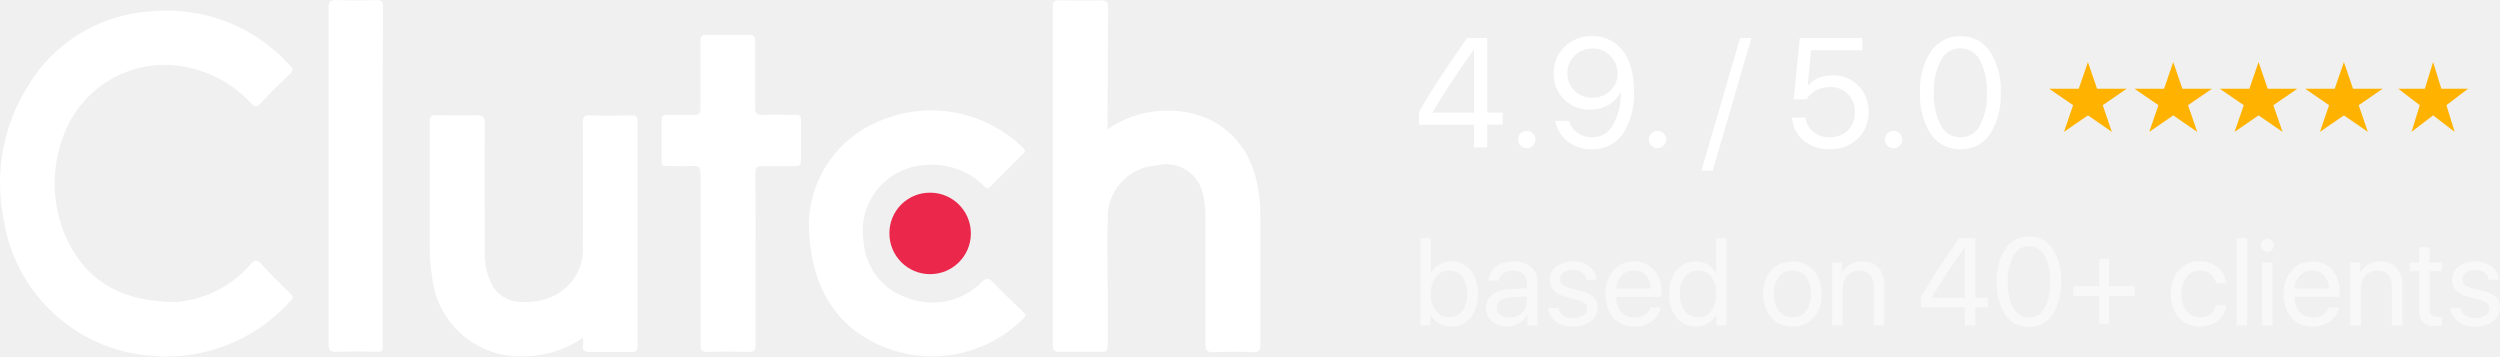
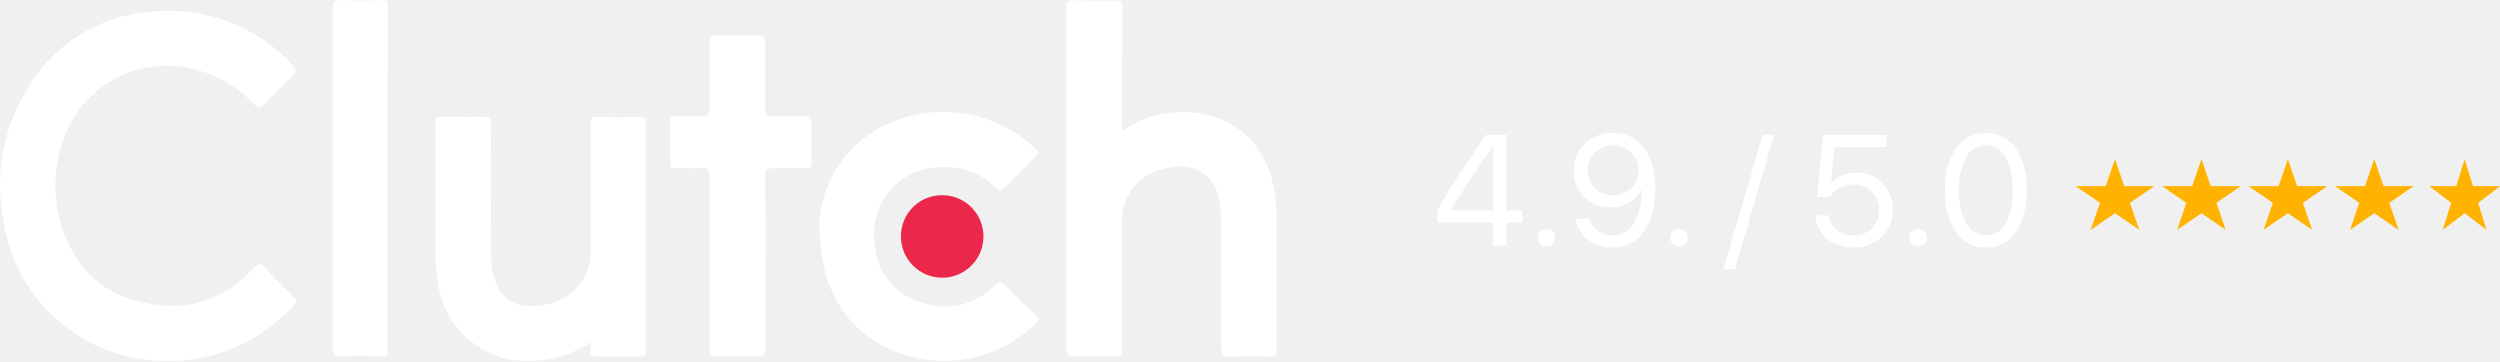
- <svg xmlns="http://www.w3.org/2000/svg" width="210.371" height="30" viewBox="0 0 210.371 30">
-   <g id="Group_53583" data-name="Group 53583" transform="translate(-537.515 -5320)">
-     <g id="Group_45732" data-name="Group 45732" transform="translate(656.926 5323.044)">
+ <svg xmlns="http://www.w3.org/2000/svg" width="207.678" height="30" viewBox="0 0 207.678 30">
+   <g id="Group_53708" data-name="Group 53708" transform="translate(-537.515 -5320)">
+     <g id="Group_45732" data-name="Group 45732" transform="translate(656.926 5331.044)">
      <path id="Path_84135" data-name="Path 84135" d="M-32.923-4.978V-6.891h-4.621V-7.93q.593-1.1,1.508-2.518t2.527-3.729h1.7V-7.9h1.3v1.007h-1.3v1.912Zm-3.487-2.945V-7.9h3.487V-13.22h-.019Q-35.358-9.772-36.409-7.923Zm8.44,2.8a.7.7,0,0,1-.516.21A.7.7,0,0,1-29-5.125a.7.7,0,0,1-.21-.516A.7.7,0,0,1-29-6.158a.7.7,0,0,1,.516-.21.7.7,0,0,1,.516.21.7.7,0,0,1,.21.516A.7.7,0,0,1-27.97-5.125Zm4.94.3a3.17,3.17,0,0,1-2.008-.65,2.8,2.8,0,0,1-1.045-1.734h1.166a1.87,1.87,0,0,0,.7,1,1.97,1.97,0,0,0,1.2.379,2,2,0,0,0,1.782-1,5.432,5.432,0,0,0,.66-2.833h-.019a2.319,2.319,0,0,1-.991,1.093,3.05,3.05,0,0,1-1.578.411,2.967,2.967,0,0,1-2.183-.867,2.943,2.943,0,0,1-.87-2.174,3,3,0,0,1,.921-2.253,3.227,3.227,0,0,1,2.336-.889,3.17,3.17,0,0,1,1.829.539,3.405,3.405,0,0,1,1.211,1.527,6.373,6.373,0,0,1,.453,2.537A6.069,6.069,0,0,1-20.4-6.116,3.059,3.059,0,0,1-23.03-4.825Zm.064-4.335a2.106,2.106,0,0,0,1.517-.58,1.936,1.936,0,0,0,.606-1.46,2.032,2.032,0,0,0-.609-1.495,2.032,2.032,0,0,0-1.495-.609,2.054,2.054,0,0,0-1.5.6,1.983,1.983,0,0,0-.612,1.469,2,2,0,0,0,.593,1.485A2.042,2.042,0,0,0-22.966-9.16Zm6,4.035a.7.7,0,0,1-.516.21A.7.7,0,0,1-18-5.125a.7.7,0,0,1-.21-.516A.7.7,0,0,1-18-6.158a.7.7,0,0,1,.516-.21.7.7,0,0,1,.516.21.7.7,0,0,1,.21.516A.7.7,0,0,1-16.968-5.125Zm4.131,2.1h-.95l3.257-11.155h.95ZM-3-4.825a3.3,3.3,0,0,1-2.2-.746A2.615,2.615,0,0,1-6.151-7.49h1.128a1.714,1.714,0,0,0,.644,1.2,2.138,2.138,0,0,0,1.4.462,2.072,2.072,0,0,0,1.527-.586,2.047,2.047,0,0,0,.59-1.517,2.079,2.079,0,0,0-.59-1.527,2.03,2.03,0,0,0-1.508-.6,2.473,2.473,0,0,0-1.166.274,1.951,1.951,0,0,0-.8.759H-6.01l.5-5.15H-.242v1.02H-4.563l-.28,3h.025a2.08,2.08,0,0,1,.857-.65,2.994,2.994,0,0,1,1.2-.236,2.934,2.934,0,0,1,2.183.87A3.016,3.016,0,0,1,.281-7.968,3,3,0,0,1-.637-5.705,3.269,3.269,0,0,1-3-4.825Zm5.9-.3a.7.7,0,0,1-.516.21.7.7,0,0,1-.516-.21.7.7,0,0,1-.21-.516.7.7,0,0,1,.21-.516.7.7,0,0,1,.516-.21.7.7,0,0,1,.516.21.7.7,0,0,1,.21.516A.7.7,0,0,1,2.907-5.125Zm5.106.3A2.877,2.877,0,0,1,5.518-6.1a5.965,5.965,0,0,1-.9-3.477,5.926,5.926,0,0,1,.9-3.464A2.877,2.877,0,0,1,8.013-14.33,2.865,2.865,0,0,1,10.5-13.052a5.94,5.94,0,0,1,.9,3.464,6,6,0,0,1-.892,3.48A2.861,2.861,0,0,1,8.013-4.825ZM6.362-6.833A1.824,1.824,0,0,0,8.013-5.826a1.811,1.811,0,0,0,1.645-1,5.509,5.509,0,0,0,.58-2.751,5.436,5.436,0,0,0-.586-2.731,1.814,1.814,0,0,0-1.638-1.01,1.827,1.827,0,0,0-1.645,1.014,5.376,5.376,0,0,0-.593,2.722A5.478,5.478,0,0,0,6.362-6.833Z" transform="translate(37.544 14.336)" fill="#fff" />
-       <path id="Path_84134" data-name="Path 84134" d="M-66.788-3.888a1.983,1.983,0,0,1-1.017-.26,1.881,1.881,0,0,1-.706-.729h-.02v.9h-.847v-7.358h.887V-8.4h.02a1.827,1.827,0,0,1,.7-.719,1.953,1.953,0,0,1,1-.26,2,2,0,0,1,1.622.75,3.039,3.039,0,0,1,.617,1.994,3.037,3.037,0,0,1-.617,2A2.017,2.017,0,0,1-66.788-3.888ZM-66.962-8.6a1.346,1.346,0,0,0-1.107.543,2.226,2.226,0,0,0-.428,1.42,2.224,2.224,0,0,0,.428,1.423,1.348,1.348,0,0,0,1.107.541A1.33,1.33,0,0,0-65.85-5.2a2.29,2.29,0,0,0,.408-1.435,2.293,2.293,0,0,0-.408-1.433A1.327,1.327,0,0,0-66.962-8.6Zm5.074,3.952a1.5,1.5,0,0,0,1.053-.39,1.252,1.252,0,0,0,.426-.961v-.433l-1.418.087a1.51,1.51,0,0,0-.829.26.719.719,0,0,0-.293.6.735.735,0,0,0,.291.607A1.207,1.207,0,0,0-61.888-4.643Zm-.2.755a1.836,1.836,0,0,1-1.277-.439,1.477,1.477,0,0,1-.487-1.152,1.334,1.334,0,0,1,.5-1.091,2.42,2.42,0,0,1,1.42-.459l1.52-.087V-7.56a.97.97,0,0,0-.306-.76,1.236,1.236,0,0,0-.857-.275,1.4,1.4,0,0,0-.821.222.983.983,0,0,0-.4.62h-.857a1.568,1.568,0,0,1,.614-1.165,2.3,2.3,0,0,1,1.486-.456,2.2,2.2,0,0,1,1.481.469,1.573,1.573,0,0,1,.548,1.26V-3.98h-.841v-.913h-.02a1.835,1.835,0,0,1-.7.729A1.925,1.925,0,0,1-62.087-3.888Zm3.6-3.932a1.363,1.363,0,0,1,.553-1.119,2.234,2.234,0,0,1,1.425-.436,2.112,2.112,0,0,1,1.367.439,1.457,1.457,0,0,1,.576,1.112h-.847a.842.842,0,0,0-.344-.607,1.29,1.29,0,0,0-.783-.219,1.29,1.29,0,0,0-.78.217.673.673,0,0,0-.3.569q0,.541.882.765l.821.2a2.5,2.5,0,0,1,1.13.528,1.22,1.22,0,0,1,.329.91,1.356,1.356,0,0,1-.592,1.135,2.475,2.475,0,0,1-1.52.441,2.287,2.287,0,0,1-1.43-.431,1.576,1.576,0,0,1-.635-1.14h.887q.148.847,1.234.847a1.5,1.5,0,0,0,.849-.212.659.659,0,0,0,.314-.574.582.582,0,0,0-.186-.454,1.548,1.548,0,0,0-.63-.286l-.933-.24Q-58.487-6.734-58.487-7.82Zm7.078-.785a1.352,1.352,0,0,0-1.022.426,1.678,1.678,0,0,0-.446,1.094H-50a1.617,1.617,0,0,0-.4-1.1A1.305,1.305,0,0,0-51.408-8.605ZM-50.016-5.5h.872a1.762,1.762,0,0,1-.732,1.158,2.416,2.416,0,0,1-1.476.454,2.272,2.272,0,0,1-1.79-.734A2.885,2.885,0,0,1-53.8-6.611a2.961,2.961,0,0,1,.655-2,2.191,2.191,0,0,1,1.747-.76,2.123,2.123,0,0,1,1.693.719,2.844,2.844,0,0,1,.622,1.928v.337h-3.8v.051a1.747,1.747,0,0,0,.418,1.224,1.456,1.456,0,0,0,1.132.459,1.525,1.525,0,0,0,.852-.229A1.076,1.076,0,0,0-50.016-5.5Zm3.84,1.611a2.036,2.036,0,0,1-1.645-.75,3.014,3.014,0,0,1-.625-1.994,3.025,3.025,0,0,1,.622-1.991A2.01,2.01,0,0,1-46.2-9.375a1.979,1.979,0,0,1,1,.255,1.754,1.754,0,0,1,.683.7h.02v-2.917h.887V-3.98h-.847v-.9h-.015a1.915,1.915,0,0,1-.7.727A1.944,1.944,0,0,1-46.176-3.888Zm.168-4.707a1.339,1.339,0,0,0-1.117.533,2.275,2.275,0,0,0-.413,1.43A2.272,2.272,0,0,0-47.125-5.2a1.341,1.341,0,0,0,1.117.53A1.333,1.333,0,0,0-44.9-5.206a2.259,2.259,0,0,0,.418-1.425A2.25,2.25,0,0,0-44.9-8.057,1.335,1.335,0,0,0-46.008-8.6Zm7.945,4.707a2.293,2.293,0,0,1-1.785-.742,2.866,2.866,0,0,1-.673-2,2.866,2.866,0,0,1,.673-2,2.294,2.294,0,0,1,1.785-.742,2.288,2.288,0,0,1,1.78.742,2.866,2.866,0,0,1,.673,2,2.868,2.868,0,0,1-.673,2A2.284,2.284,0,0,1-38.063-3.888Zm-1.135-1.3a1.383,1.383,0,0,0,1.135.52,1.379,1.379,0,0,0,1.132-.518,2.243,2.243,0,0,0,.418-1.446,2.243,2.243,0,0,0-.418-1.446A1.379,1.379,0,0,0-38.063-8.6a1.383,1.383,0,0,0-1.135.52,2.235,2.235,0,0,0-.421,1.443A2.235,2.235,0,0,0-39.2-5.189Zm4.48,1.209v-5.3h.836v.847h.02a1.664,1.664,0,0,1,.658-.691,2.016,2.016,0,0,1,1.025-.247,1.751,1.751,0,0,1,1.351.523,2.022,2.022,0,0,1,.484,1.43V-3.98h-.887V-7.264a1.426,1.426,0,0,0-.306-.987,1.167,1.167,0,0,0-.913-.339,1.3,1.3,0,0,0-1,.408A1.529,1.529,0,0,0-33.831-7.1V-3.98Zm11.163,0V-5.51h-3.7v-.831q.474-.882,1.206-2.014t2.022-2.983h1.356v5.023h1.04v.806h-1.04v1.53Zm-2.789-2.356v.02h2.789v-4.258h-.015Q-25.5-7.815-26.345-6.336Zm8.185,2.478a2.3,2.3,0,0,1-2-1.022,4.772,4.772,0,0,1-.716-2.782,4.741,4.741,0,0,1,.722-2.772,2.3,2.3,0,0,1,1.991-1.028,2.292,2.292,0,0,1,1.986,1.022,4.752,4.752,0,0,1,.716,2.772,4.8,4.8,0,0,1-.714,2.784A2.289,2.289,0,0,1-18.16-3.858Zm-1.321-1.606a1.459,1.459,0,0,0,1.321.806,1.449,1.449,0,0,0,1.316-.8,4.408,4.408,0,0,0,.464-2.2,4.349,4.349,0,0,0-.469-2.185,1.451,1.451,0,0,0-1.311-.808,1.461,1.461,0,0,0-1.316.811,4.3,4.3,0,0,0-.474,2.177A4.383,4.383,0,0,0-19.481-5.464Zm8.052-1v2.336h-.826V-6.469h-2.177v-.826h2.177V-9.574h.826v2.279h2.177v.826Zm9.873-1.076h-.867A1.343,1.343,0,0,0-2.875-8.3a1.353,1.353,0,0,0-.905-.3A1.356,1.356,0,0,0-4.9-8.062a2.236,2.236,0,0,0-.423,1.43,2.22,2.22,0,0,0,.426,1.438,1.376,1.376,0,0,0,1.124.525,1.412,1.412,0,0,0,.885-.268,1.3,1.3,0,0,0,.467-.752h.872a1.935,1.935,0,0,1-.716,1.3,2.311,2.311,0,0,1-1.512.5,2.285,2.285,0,0,1-1.78-.737,2.876,2.876,0,0,1-.668-2.007,2.884,2.884,0,0,1,.668-2,2.258,2.258,0,0,1,1.77-.747,2.216,2.216,0,0,1,1.543.535A2.025,2.025,0,0,1-1.556-7.545ZM-.684-3.98v-7.358H.2V-3.98Zm2.132,0v-5.3h.887v5.3Zm.444-6.2a.529.529,0,0,1-.388-.163.529.529,0,0,1-.163-.388.527.527,0,0,1,.163-.39.534.534,0,0,1,.388-.161.54.54,0,0,1,.393.161.527.527,0,0,1,.163.39.529.529,0,0,1-.163.388A.535.535,0,0,1,1.891-10.176ZM5.659-8.605a1.352,1.352,0,0,0-1.022.426,1.678,1.678,0,0,0-.446,1.094H7.072a1.617,1.617,0,0,0-.4-1.1A1.305,1.305,0,0,0,5.659-8.605ZM7.051-5.5h.872a1.762,1.762,0,0,1-.732,1.158,2.416,2.416,0,0,1-1.476.454,2.272,2.272,0,0,1-1.79-.734,2.885,2.885,0,0,1-.653-1.989,2.961,2.961,0,0,1,.655-2,2.191,2.191,0,0,1,1.747-.76,2.123,2.123,0,0,1,1.693.719A2.844,2.844,0,0,1,7.99-6.729v.337h-3.8v.051A1.747,1.747,0,0,0,4.6-5.117a1.456,1.456,0,0,0,1.132.459,1.525,1.525,0,0,0,.852-.229A1.076,1.076,0,0,0,7.051-5.5ZM8.882-3.98v-5.3h.836v.847h.02a1.664,1.664,0,0,1,.658-.691,2.016,2.016,0,0,1,1.025-.247,1.751,1.751,0,0,1,1.351.523,2.022,2.022,0,0,1,.484,1.43V-3.98H12.37V-7.264a1.426,1.426,0,0,0-.306-.987,1.167,1.167,0,0,0-.913-.339,1.3,1.3,0,0,0-1,.408A1.529,1.529,0,0,0,9.769-7.1V-3.98Zm5.788-6.583h.887v1.28h1.03v.729h-1.03V-5.4a.765.765,0,0,0,.158.533.651.651,0,0,0,.5.171,2.271,2.271,0,0,0,.367-.025v.745a2.722,2.722,0,0,1-.561.041,1.392,1.392,0,0,1-1.04-.326,1.556,1.556,0,0,1-.311-1.091v-3.2h-.79v-.729h.79ZM17.439-7.82a1.363,1.363,0,0,1,.553-1.119,2.234,2.234,0,0,1,1.425-.436,2.112,2.112,0,0,1,1.367.439,1.457,1.457,0,0,1,.576,1.112h-.847a.842.842,0,0,0-.344-.607,1.29,1.29,0,0,0-.783-.219,1.29,1.29,0,0,0-.78.217.673.673,0,0,0-.3.569q0,.541.882.765l.821.2a2.5,2.5,0,0,1,1.13.528,1.22,1.22,0,0,1,.329.91,1.356,1.356,0,0,1-.592,1.135,2.475,2.475,0,0,1-1.52.441,2.287,2.287,0,0,1-1.43-.431,1.576,1.576,0,0,1-.635-1.14h.887q.148.847,1.234.847a1.5,1.5,0,0,0,.849-.212A.659.659,0,0,0,20.58-5.4a.582.582,0,0,0-.186-.454,1.548,1.548,0,0,0-.63-.286l-.933-.24Q17.439-6.734,17.439-7.82Z" transform="translate(69.487 28.325)" fill="#fff" opacity="0.5" />
      <g id="Group_45719" data-name="Group 45719" transform="translate(53.02 2.177)">
        <path id="Polygon_9" data-name="Polygon 9" d="M3.264,0l.77,2.244H6.527L4.51,3.631l.77,2.244L3.264,4.488,1.247,5.875l.77-2.244L0,2.244H2.493Z" fill="#ffb300" />
        <path id="Polygon_10" data-name="Polygon 10" d="M3.264,0l.77,2.244H6.527L4.51,3.631l.77,2.244L3.264,4.488,1.247,5.875l.77-2.244L0,2.244H2.493Z" transform="translate(7.18)" fill="#ffb300" />
        <path id="Polygon_11" data-name="Polygon 11" d="M3.264,0l.77,2.244H6.527L4.51,3.631l.77,2.244L3.264,4.488,1.247,5.875l.77-2.244L0,2.244H2.493Z" transform="translate(14.36)" fill="#ffb300" />
        <path id="Polygon_12" data-name="Polygon 12" d="M3.264,0l.77,2.244H6.527L4.51,3.631l.77,2.244L3.264,4.488,1.247,5.875l.77-2.244L0,2.244H2.493Z" transform="translate(21.54)" fill="#ffb300" />
        <path id="Polygon_13" data-name="Polygon 13" d="M2.937,0l.693,2.244H5.875L4.059,3.631l.693,2.244L2.937,4.488,1.122,5.875l.693-2.244L0,2.244H2.244Z" transform="translate(29.373)" fill="#ffb300" />
      </g>
    </g>
    <g id="Group_45731" data-name="Group 45731" transform="translate(537.515 5320)">
      <path id="Path_3110" data-name="Path 3110" d="M14.713,25.895a9.271,9.271,0,0,0,6.254-3.14c.361-.393.567-.509.993,0,.754.864,1.6,1.657,2.418,2.463.2.193.258.316,0,.554a14.009,14.009,0,0,1-11.837,4.642A13.584,13.584,0,0,1,.214,18.9,15.35,15.35,0,0,1,2.3,7.656,12.952,12.952,0,0,1,12.612,1.434a13.932,13.932,0,0,1,11.734,4.59c.251.271.226.393,0,.645-.857.825-1.715,1.657-2.527,2.527-.316.342-.477.264-.754,0a10.045,10.045,0,0,0-5.158-3A9.071,9.071,0,0,0,5.126,12.265a11.128,11.128,0,0,0,.709,8.929C7.48,24.263,10.349,25.895,14.713,25.895Z" transform="translate(0.088 -0.48)" fill="#fff" />
      <path id="Path_3111" data-name="Path 3111" d="M141.923,10.9a8.568,8.568,0,0,1,3.365-1.425c4.145-.748,8.381,1.154,9.29,6.273a13.02,13.02,0,0,1,.213,2.347v10.96c0,.458-.129.587-.574.58q-1.7-.052-3.4,0c-.49,0-.645-.1-.645-.645V18.169a7.5,7.5,0,0,0-.181-1.657,3.161,3.161,0,0,0-3.958-2.579,4.37,4.37,0,0,0-4.087,4.6c-.052,1.934,0,3.868,0,5.8v4.777c0,.413-.155.516-.542.5h-3.52c-.432,0-.561-.129-.561-.554V.524c0-.387.142-.484.5-.484,1.173,0,2.347.032,3.514,0,.477,0,.645.116.645.606-.032,3.03-.032,6.06-.045,9.09Z" transform="translate(-48.733 -0.008)" fill="#fff" />
      <path id="Path_3112" data-name="Path 3112" d="M68.894,33.752a8.684,8.684,0,0,1-4.855,1.56,7.438,7.438,0,0,1-7.827-6.628A13.686,13.686,0,0,1,56,26.447V15.558c0-.445.129-.542.542-.529,1.115,0,2.237.039,3.346,0,.567,0,.754.116.748.722-.032,3.552,0,7.092,0,10.657a5.8,5.8,0,0,0,.522,2.727,2.8,2.8,0,0,0,2.579,1.605,5.512,5.512,0,0,0,2.8-.561A4.354,4.354,0,0,0,68.888,26c.039-3.436,0-6.873,0-10.315,0-.535.129-.683.645-.645,1.154.045,2.308.032,3.462,0,.387,0,.49.122.49.5v18.9c0,.4-.129.529-.529.516h-3.4c-.49,0-.774-.084-.645-.645A2.746,2.746,0,0,0,68.894,33.752Z" transform="translate(-19.84 -5.333)" fill="#fff" />
      <path id="Path_3113" data-name="Path 3113" d="M105.49,23.736A9.526,9.526,0,0,1,111.4,15.31a11.044,11.044,0,0,1,12.114,2.25c.187.193.213.309,0,.509-.915.9-1.831,1.805-2.727,2.727-.316.329-.477.052-.645-.116a6.144,6.144,0,0,0-4.687-1.689,5.551,5.551,0,0,0-5.364,6.447,5.345,5.345,0,0,0,3.823,4.784,5.8,5.8,0,0,0,6.131-1.386c.393-.38.6-.335.948.032.806.845,1.663,1.65,2.5,2.463.193.187.329.3.052.58a10.87,10.87,0,0,1-14.074,1.109C106.96,31.144,105.49,28.094,105.49,23.736Z" transform="translate(-37.423 -5.111)" fill="#fff" />
      <path id="Path_3114" data-name="Path 3114" d="M94.18,23.417v7.2c0,.5-.148.612-.645.6-1.135-.032-2.269-.039-3.4,0-.5,0-.593-.155-.587-.645V16.286c0-.606-.168-.754-.741-.716-.709.052-1.418,0-2.134,0-.29,0-.406-.071-.4-.38V11.67c0-.355.142-.406.445-.4h2.308c.413,0,.516-.142.509-.535V5.088c0-.432.11-.561.542-.548h3.514c.426,0,.554.1.548.542v5.59c0,.5.155.612.645.6.922-.032,1.85,0,2.772,0,.309,0,.445.071.438.413v3.4c0,.426-.155.509-.535.5H94.741c-.509,0-.593.168-.587.645C94.193,18.613,94.18,21.018,94.18,23.417Z" transform="translate(-30.595 -1.606)" fill="#fff" />
      <path id="Path_3115" data-name="Path 3115" d="M47.352,14.825V29.1c0,.348,0,.5-.451.49-1.167-.032-2.34-.032-3.514,0-.451,0-.587-.122-.587-.58V.635c0-.5.11-.645.645-.645,1.1.058,2.218.052,3.352.006.509,0,.593.155.587.645C47.345,5.354,47.352,10.093,47.352,14.825Z" transform="translate(-15.15 0.01)" fill="#fff" />
      <path id="Path_3116" data-name="Path 3116" d="M116,28.55a3.4,3.4,0,0,1,3.436-3.41A3.428,3.428,0,1,1,116,28.55Z" transform="translate(-41.158 -8.926)" fill="#eb274b" />
    </g>
  </g>
</svg>
